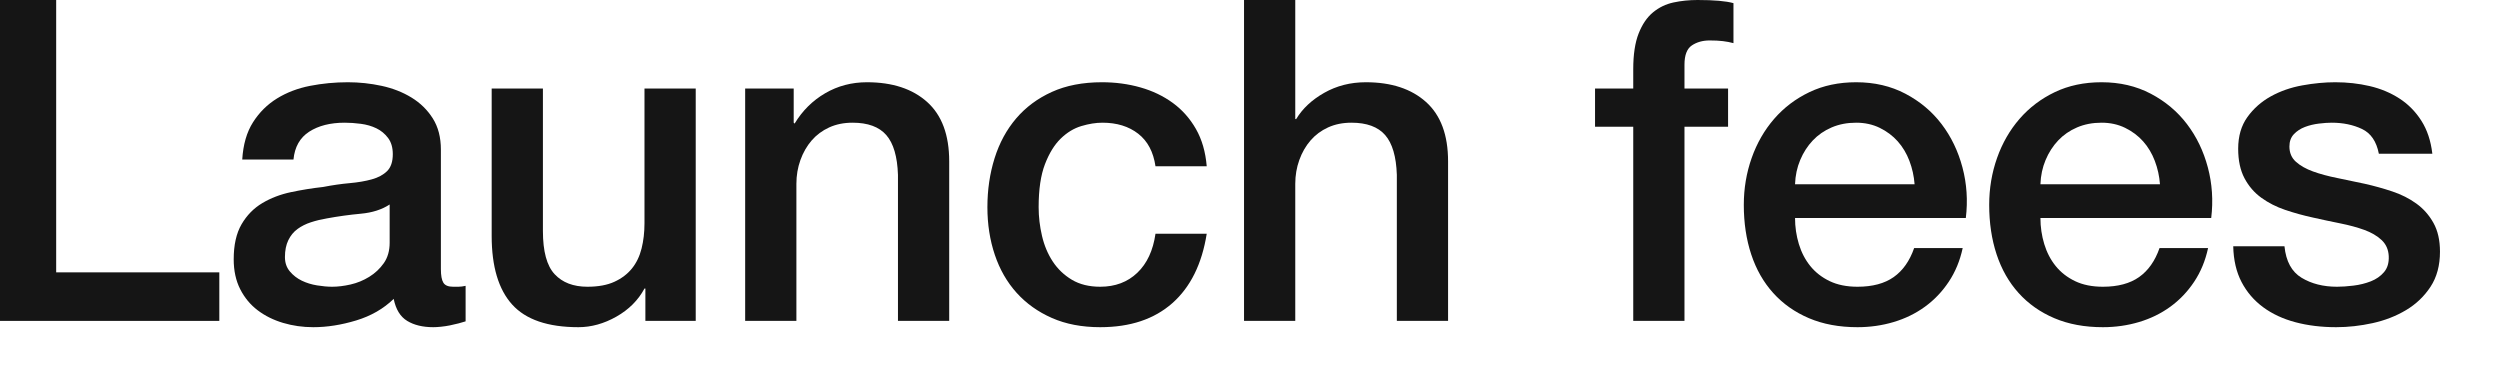
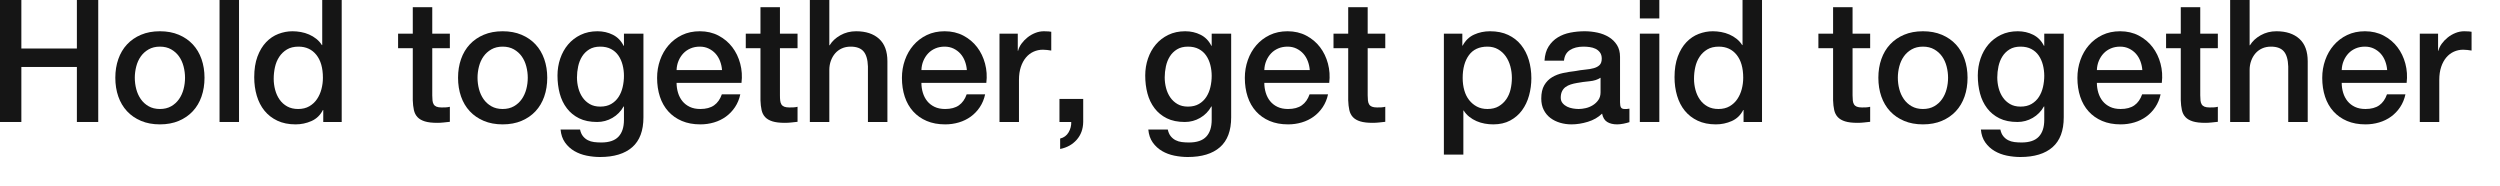
- <svg xmlns="http://www.w3.org/2000/svg" width="168.1" height="26.0" viewBox="0 0 168.1 26.0" role="img" aria-label="Launch fees">
-   <g transform="translate(-2.297,21.577) scale(0.03022,-0.03022)" fill="#151515">
-     <path d="M76.0 714H201.0V108H564.0V0H76.0Z" />
-     <path d="M1057.0 115Q1057.0 94 1062.5 85.0Q1068.0 76 1084.0 76Q1089.0 76 1096.0 76Q1103.0 76 1112.0 78V-1Q1106.0 -3 1096.5 -5.5Q1087.0 -8 1077.0 -10.0Q1067.0 -12 1057.0 -13.0Q1047.0 -14 1040.0 -14Q1005.0 -14 982.0 0.0Q959.0 14 952.0 49Q918.0 16 868.5 1.0Q819.0 -14 773.0 -14Q738.0 -14 706.0 -4.5Q674.0 5 649.5 23.5Q625.0 42 610.5 70.5Q596.0 99 596.0 137Q596.0 185 613.5 215.0Q631.0 245 659.5 262.0Q688.0 279 723.5 286.5Q759.0 294 795.0 298Q826.0 304 854.0 306.5Q882.0 309 903.5 315.0Q925.0 321 937.5 333.5Q950.0 346 950.0 371Q950.0 393 939.5 407.0Q929.0 421 913.5 428.5Q898.0 436 879.0 438.5Q860.0 441 843.0 441Q795.0 441 764.0 421.0Q733.0 401 729.0 359H615.0Q618.0 409 639.0 442.0Q660.0 475 692.5 495.0Q725.0 515 766.0 523.0Q807.0 531 850.0 531Q888.0 531 925.0 523.0Q962.0 515 991.5 497.0Q1021.0 479 1039.0 450.5Q1057.0 422 1057.0 381ZM943.0 259Q917.0 242 879.0 238.5Q841.0 235 803.0 228Q785.0 225 768.0 219.5Q751.0 214 738.0 204.5Q725.0 195 717.5 179.5Q710.0 164 710.0 142Q710.0 123 721.0 110.0Q732.0 97 747.5 89.5Q763.0 82 781.5 79.0Q800.0 76 815.0 76Q834.0 76 856.0 81.0Q878.0 86 897.5 98.0Q917.0 110 930.0 128.5Q943.0 147 943.0 174Z" />
-     <path d="M1624.0 0H1512.0V72H1510.0Q1489.0 33 1447.5 9.5Q1406.0 -14 1363.0 -14Q1261.0 -14 1215.5 36.5Q1170.0 87 1170.0 189V517H1284.0V200Q1284.0 132 1310.0 104.0Q1336.0 76 1383.0 76Q1419.0 76 1443.0 87.0Q1467.0 98 1482.0 116.5Q1497.0 135 1503.5 161.0Q1510.0 187 1510.0 217V517H1624.0Z" />
-     <path d="M1734.0 517H1842.0V441L1844.0 439Q1870.0 482 1912.0 506.5Q1954.0 531 2005.0 531Q2090.0 531 2139.0 487.0Q2188.0 443 2188.0 355V0H2074.0V325Q2072.0 386 2048.0 413.5Q2024.0 441 1973.0 441Q1944.0 441 1921.0 430.5Q1898.0 420 1882.0 401.5Q1866.0 383 1857.0 358.0Q1848.0 333 1848.0 305V0H1734.0Z" />
-     <path d="M2647.0 344Q2640.0 392 2608.5 416.5Q2577.0 441 2529.0 441Q2507.0 441 2482.0 433.5Q2457.0 426 2436.0 405.5Q2415.0 385 2401.0 348.5Q2387.0 312 2387.0 253Q2387.0 221 2394.5 189.0Q2402.0 157 2418.5 132.0Q2435.0 107 2461.0 91.5Q2487.0 76 2524.0 76Q2574.0 76 2606.5 107.0Q2639.0 138 2647.0 194H2761.0Q2745.0 93 2684.5 39.5Q2624.0 -14 2524.0 -14Q2463.0 -14 2416.5 6.5Q2370.0 27 2338.0 62.5Q2306.0 98 2289.5 147.0Q2273.0 196 2273.0 253Q2273.0 311 2289.0 362.0Q2305.0 413 2337.0 450.5Q2369.0 488 2416.5 509.5Q2464.0 531 2528.0 531Q2573.0 531 2613.5 519.5Q2654.0 508 2685.5 485.0Q2717.0 462 2737.0 427.0Q2757.0 392 2761.0 344Z" />
-     <path d="M2844.0 714H2958.0V449H2960.0Q2981.0 484 3022.5 507.5Q3064.0 531 3115.0 531Q3200.0 531 3249.0 487.0Q3298.0 443 3298.0 355V0H3184.0V325Q3182.0 386 3158.0 413.5Q3134.0 441 3083.0 441Q3054.0 441 3031.0 430.5Q3008.0 420 2992.0 401.5Q2976.0 383 2967.0 358.0Q2958.0 333 2958.0 305V0H2844.0Z" />
-     <path d="M3625.0 517H3710.0V560Q3710.0 609 3722.0 639.5Q3734.0 670 3754.0 686.5Q3774.0 703 3799.5 708.5Q3825.0 714 3853.0 714Q3908.0 714 3933.0 707V618Q3922.0 621 3909.5 622.5Q3897.0 624 3880.0 624Q3857.0 624 3840.5 613.0Q3824.0 602 3824.0 570V517H3921.0V432H3824.0V0H3710.0V432H3625.0Z" />
-     <path d="M4336.0 304Q4334.0 331 4324.5 356.0Q4315.0 381 4298.5 399.5Q4282.0 418 4258.5 429.5Q4235.0 441 4206.0 441Q4176.0 441 4151.5 430.5Q4127.0 420 4109.5 401.5Q4092.0 383 4081.5 358.0Q4071.0 333 4070.0 304ZM4070.0 229Q4070.0 199 4078.5 171.0Q4087.0 143 4104.0 122.0Q4121.0 101 4147.0 88.5Q4173.0 76 4209.0 76Q4259.0 76 4289.5 97.5Q4320.0 119 4335.0 162H4443.0Q4434.0 120 4412.0 87.0Q4390.0 54 4359.0 31.5Q4328.0 9 4289.5 -2.5Q4251.0 -14 4209.0 -14Q4148.0 -14 4101.0 6.0Q4054.0 26 4021.5 62.0Q3989.0 98 3972.5 148.0Q3956.0 198 3956.0 258Q3956.0 313 3973.5 362.5Q3991.0 412 4023.5 449.5Q4056.0 487 4102.0 509.0Q4148.0 531 4206.0 531Q4267.0 531 4315.5 505.5Q4364.0 480 4396.0 438.0Q4428.0 396 4442.5 341.5Q4457.0 287 4450.0 229Z" />
-     <path d="M4882.0 304Q4880.0 331 4870.5 356.0Q4861.0 381 4844.5 399.5Q4828.0 418 4804.5 429.5Q4781.0 441 4752.0 441Q4722.0 441 4697.5 430.5Q4673.0 420 4655.5 401.5Q4638.0 383 4627.5 358.0Q4617.0 333 4616.0 304ZM4616.0 229Q4616.0 199 4624.5 171.0Q4633.0 143 4650.0 122.0Q4667.0 101 4693.0 88.5Q4719.0 76 4755.0 76Q4805.0 76 4835.5 97.5Q4866.0 119 4881.0 162H4989.0Q4980.0 120 4958.0 87.0Q4936.0 54 4905.0 31.5Q4874.0 9 4835.5 -2.5Q4797.0 -14 4755.0 -14Q4694.0 -14 4647.0 6.0Q4600.0 26 4567.5 62.0Q4535.0 98 4518.5 148.0Q4502.0 198 4502.0 258Q4502.0 313 4519.5 362.5Q4537.0 412 4569.5 449.5Q4602.0 487 4648.0 509.0Q4694.0 531 4752.0 531Q4813.0 531 4861.5 505.5Q4910.0 480 4942.0 438.0Q4974.0 396 4988.5 341.5Q5003.0 287 4996.0 229Z" />
-     <path d="M5159.0 166Q5164.0 116 5197.0 96.0Q5230.0 76 5276.0 76Q5292.0 76 5312.5 78.5Q5333.0 81 5351.0 88.0Q5369.0 95 5380.5 108.5Q5392.0 122 5391.0 144.0Q5390.0 166 5375.0 180.0Q5360.0 194 5336.5 202.5Q5313.0 211 5283.0 217.0Q5253.0 223 5222.0 230Q5190.0 237 5160.5 247.0Q5131.0 257 5107.5 274.0Q5084.0 291 5070.0 317.5Q5056.0 344 5056.0 383Q5056.0 425 5076.5 453.5Q5097.0 482 5128.5 499.5Q5160.0 517 5198.5 524.0Q5237.0 531 5272.0 531Q5312.0 531 5348.5 522.5Q5385.0 514 5414.5 495.0Q5444.0 476 5463.5 445.5Q5483.0 415 5488.0 372H5369.0Q5361.0 413 5331.5 427.0Q5302.0 441 5264.0 441Q5252.0 441 5235.5 439.0Q5219.0 437 5204.5 431.5Q5190.0 426 5180.0 415.5Q5170.0 405 5170.0 388Q5170.0 367 5184.5 354.0Q5199.0 341 5222.5 332.5Q5246.0 324 5276.0 318.0Q5306.0 312 5338.0 305Q5369.0 298 5399.0 288.0Q5429.0 278 5452.5 261.0Q5476.0 244 5490.5 218.0Q5505.0 192 5505.0 154Q5505.0 108 5484.0 76.0Q5463.0 44 5429.5 24.0Q5396.0 4 5355.0 -5.0Q5314.0 -14 5274.0 -14Q5225.0 -14 5183.5 -3.0Q5142.0 8 5111.5 30.5Q5081.0 53 5063.5 86.5Q5046.0 120 5045.0 166Z" />
+ <svg xmlns="http://www.w3.org/2000/svg" width="350.3" height="26.0" viewBox="0 0 350.3 26.0" role="img" aria-label="Hold together, get paid together">
+   <g transform="translate(-1.748,17.092) scale(0.02394,-0.02394)" fill="#151515">
+     <path d="M73.0 714H198.0V430H523.0V714H648.0V0H523.0V322H198.0V0H73.0Z" />
+     <path d="M1009.0 -14Q947.0 -14 898.5 6.5Q850.0 27 816.5 63.0Q783.0 99 765.5 149.0Q748.0 199 748.0 259Q748.0 318 765.5 368.0Q783.0 418 816.5 454.0Q850.0 490 898.5 510.5Q947.0 531 1009.0 531Q1071.0 531 1119.5 510.5Q1168.0 490 1201.5 454.0Q1235.0 418 1252.5 368.0Q1270.0 318 1270.0 259Q1270.0 199 1252.5 149.0Q1235.0 99 1201.5 63.0Q1168.0 27 1119.5 6.5Q1071.0 -14 1009.0 -14ZM1009.0 76Q1047.0 76 1075.0 92.0Q1103.0 108 1121.0 134.0Q1139.0 160 1147.5 192.5Q1156.0 225 1156.0 259Q1156.0 292 1147.5 325.0Q1139.0 358 1121.0 383.5Q1103.0 409 1075.0 425.0Q1047.0 441 1009.0 441Q971.0 441 943.0 425.0Q915.0 409 897.0 383.5Q879.0 358 870.5 325.0Q862.0 292 862.0 259Q862.0 225 870.5 192.5Q879.0 160 897.0 134.0Q915.0 108 943.0 92.0Q971.0 76 1009.0 76Z" />
+     <path d="M1358.0 714H1472.0V0H1358.0Z" />
+     <path d="M2073.0 0H1965.0V70H1963.0Q1940.0 25 1896.0 5.5Q1852.0 -14 1803.0 -14Q1742.0 -14 1696.5 7.5Q1651.0 29 1621.0 66.0Q1591.0 103 1576.0 153.5Q1561.0 204 1561.0 262Q1561.0 332 1580.0 383.0Q1599.0 434 1630.5 467.0Q1662.0 500 1702.5 515.5Q1743.0 531 1785.0 531Q1809.0 531 1834.0 526.5Q1859.0 522 1882.0 512.0Q1905.0 502 1924.5 486.5Q1944.0 471 1957.0 450H1959.0V714H2073.0ZM1675.0 253Q1675.0 220 1683.5 188.0Q1692.0 156 1709.5 131.0Q1727.0 106 1754.0 91.0Q1781.0 76 1818.0 76Q1856.0 76 1883.5 92.0Q1911.0 108 1928.5 134.0Q1946.0 160 1954.5 192.5Q1963.0 225 1963.0 259Q1963.0 345 1924.5 393.0Q1886.0 441 1820.0 441Q1780.0 441 1752.5 424.5Q1725.0 408 1707.5 381.5Q1690.0 355 1682.5 321.5Q1675.0 288 1675.0 253Z" />
+     <path d="M2403.0 517H2489.0V672H2603.0V517H2706.0V432H2603.0V156Q2603.0 138 2604.5 125.0Q2606.0 112 2611.5 103.0Q2617.0 94 2628.0 89.5Q2639.0 85 2658.0 85Q2670.0 85 2682.0 85.5Q2694.0 86 2706.0 89V1Q2687.0 -1 2669.0 -3.0Q2651.0 -5 2632.0 -5Q2587.0 -5 2559.5 3.5Q2532.0 12 2516.5 28.5Q2501.0 45 2495.5 70.0Q2490.0 95 2489.0 127V432H2403.0Z" />
+     <path d="M3015.0 -14Q2953.0 -14 2904.5 6.5Q2856.0 27 2822.5 63.0Q2789.0 99 2771.5 149.0Q2754.0 199 2754.0 259Q2754.0 318 2771.5 368.0Q2789.0 418 2822.5 454.0Q2856.0 490 2904.5 510.5Q2953.0 531 3015.0 531Q3077.0 531 3125.5 510.5Q3174.0 490 3207.5 454.0Q3241.0 418 3258.5 368.0Q3276.0 318 3276.0 259Q3276.0 199 3258.5 149.0Q3241.0 99 3207.5 63.0Q3174.0 27 3125.5 6.5Q3077.0 -14 3015.0 -14ZM3015.0 76Q3053.0 76 3081.0 92.0Q3109.0 108 3127.0 134.0Q3145.0 160 3153.5 192.5Q3162.0 225 3162.0 259Q3162.0 292 3153.5 325.0Q3145.0 358 3127.0 383.5Q3109.0 409 3081.0 425.0Q3053.0 441 3015.0 441Q2977.0 441 2949.0 425.0Q2921.0 409 2903.0 383.5Q2885.0 358 2876.5 325.0Q2868.0 292 2868.0 259Q2868.0 225 2876.5 192.5Q2885.0 160 2903.0 134.0Q2921.0 108 2949.0 92.0Q2977.0 76 3015.0 76Z" />
+     <path d="M3839.0 27Q3839.0 -90 3773.5 -147.5Q3708.0 -205 3585.0 -205Q3546.0 -205 3506.5 -197.0Q3467.0 -189 3434.5 -170.0Q3402.0 -151 3380.0 -120.0Q3358.0 -89 3354.0 -44H3468.0Q3473.0 -68 3485.0 -83.0Q3497.0 -98 3513.5 -106.5Q3530.0 -115 3550.0 -117.5Q3570.0 -120 3592.0 -120Q3661.0 -120 3693.0 -86.0Q3725.0 -52 3725.0 12V91H3723.0Q3699.0 48 3657.5 24.0Q3616.0 0 3568.0 0Q3506.0 0 3462.5 21.5Q3419.0 43 3390.5 80.5Q3362.0 118 3349.0 167.0Q3336.0 216 3336.0 272Q3336.0 324 3352.0 371.0Q3368.0 418 3398.0 453.5Q3428.0 489 3471.5 510.0Q3515.0 531 3570.0 531Q3619.0 531 3660.0 510.5Q3701.0 490 3723.0 446H3725.0V517H3839.0ZM3586.0 90Q3624.0 90 3650.5 105.5Q3677.0 121 3693.5 146.5Q3710.0 172 3717.5 204.5Q3725.0 237 3725.0 270Q3725.0 303 3717.0 334.0Q3709.0 365 3692.5 389.0Q3676.0 413 3649.5 427.0Q3623.0 441 3586.0 441Q3548.0 441 3522.0 425.0Q3496.0 409 3480.0 383.5Q3464.0 358 3457.0 325.5Q3450.0 293 3450.0 261Q3450.0 229 3458.0 198.5Q3466.0 168 3482.5 144.0Q3499.0 120 3524.5 105.0Q3550.0 90 3586.0 90Z" />
+     <path d="M4299.0 304Q4297.0 331 4287.5 356.0Q4278.0 381 4261.5 399.5Q4245.0 418 4221.5 429.5Q4198.0 441 4169.0 441Q4139.0 441 4114.5 430.5Q4090.0 420 4072.5 401.5Q4055.0 383 4044.5 358.0Q4034.0 333 4033.0 304ZM4033.0 229Q4033.0 199 4041.5 171.0Q4050.0 143 4067.0 122.0Q4084.0 101 4110.0 88.5Q4136.0 76 4172.0 76Q4222.0 76 4252.5 97.5Q4283.0 119 4298.0 162H4406.0Q4397.0 120 4375.0 87.0Q4353.0 54 4322.0 31.5Q4291.0 9 4252.5 -2.5Q4214.0 -14 4172.0 -14Q4111.0 -14 4064.0 6.0Q4017.0 26 3984.5 62.0Q3952.0 98 3935.5 148.0Q3919.0 198 3919.0 258Q3919.0 313 3936.5 362.5Q3954.0 412 3986.5 449.5Q4019.0 487 4065.0 509.0Q4111.0 531 4169.0 531Q4230.0 531 4278.5 505.5Q4327.0 480 4359.0 438.0Q4391.0 396 4405.5 341.5Q4420.0 287 4413.0 229Z" />
+     <path d="M4438.0 517H4524.0V672H4638.0V517H4741.0V432H4638.0V156Q4638.0 138 4639.5 125.0Q4641.0 112 4646.5 103.0Q4652.0 94 4663.0 89.5Q4674.0 85 4693.0 85Q4705.0 85 4717.0 85.5Q4729.0 86 4741.0 89V1Q4722.0 -1 4704.0 -3.0Q4686.0 -5 4667.0 -5Q4622.0 -5 4594.5 3.5Q4567.0 12 4551.5 28.5Q4536.0 45 4530.5 70.0Q4525.0 95 4524.0 127V432H4438.0Z" />
+     <path d="M4813.0 714H4927.0V449H4929.0Q4950.0 484 4991.5 507.5Q5033.0 531 5084.0 531Q5169.0 531 5218.0 487.0Q5267.0 443 5267.0 355V0H5153.0V325Q5151.0 386 5127.0 413.5Q5103.0 441 5052.0 441Q5023.0 441 5000.0 430.5Q4977.0 420 4961.0 401.5Q4945.0 383 4936.0 358.0Q4927.0 333 4927.0 305V0H4813.0Z" />
+     <path d="M5732.0 304Q5730.0 331 5720.5 356.0Q5711.0 381 5694.5 399.5Q5678.0 418 5654.5 429.5Q5631.0 441 5602.0 441Q5572.0 441 5547.5 430.5Q5523.0 420 5505.5 401.5Q5488.0 383 5477.5 358.0Q5467.0 333 5466.0 304ZM5466.0 229Q5466.0 199 5474.5 171.0Q5483.0 143 5500.0 122.0Q5517.0 101 5543.0 88.5Q5569.0 76 5605.0 76Q5655.0 76 5685.5 97.5Q5716.0 119 5731.0 162H5839.0Q5830.0 120 5808.0 87.0Q5786.0 54 5755.0 31.5Q5724.0 9 5685.5 -2.5Q5647.0 -14 5605.0 -14Q5544.0 -14 5497.0 6.0Q5450.0 26 5417.5 62.0Q5385.0 98 5368.5 148.0Q5352.0 198 5352.0 258Q5352.0 313 5369.5 362.5Q5387.0 412 5419.5 449.5Q5452.0 487 5498.0 509.0Q5544.0 531 5602.0 531Q5663.0 531 5711.5 505.5Q5760.0 480 5792.0 438.0Q5824.0 396 5838.5 341.5Q5853.0 287 5846.0 229Z" />
+     <path d="M5923.0 517H6030.0V417H6032.0Q6037.0 438 6051.5 458.0Q6066.0 478 6086.5 494.5Q6107.0 511 6132.0 521.0Q6157.0 531 6183.0 531Q6203.0 531 6210.5 530.0Q6218.0 529 6226.0 528V418Q6214.0 420 6201.5 421.5Q6189.0 423 6177.0 423Q6148.0 423 6122.5 411.5Q6097.0 400 6078.0 377.5Q6059.0 355 6048.0 322.0Q6037.0 289 6037.0 246V0H5923.0Z" />
+     <path d="M6274.0 135H6413.0V0Q6412.0 -62 6375.0 -104.0Q6338.0 -146 6278.0 -158V-97Q6311.0 -89 6327.5 -60.5Q6344.0 -32 6343.0 0H6274.0Z" />
+     <path d="M7279.0 27Q7279.0 -90 7213.5 -147.5Q7148.0 -205 7025.0 -205Q6986.0 -205 6946.5 -197.0Q6907.0 -189 6874.5 -170.0Q6842.0 -151 6820.0 -120.0Q6798.0 -89 6794.0 -44H6908.0Q6913.0 -68 6925.0 -83.0Q6937.0 -98 6953.5 -106.5Q6970.0 -115 6990.0 -117.5Q7010.0 -120 7032.0 -120Q7101.0 -120 7133.0 -86.0Q7165.0 -52 7165.0 12V91H7163.0Q7139.0 48 7097.5 24.0Q7056.0 0 7008.0 0Q6946.0 0 6902.5 21.5Q6859.0 43 6830.5 80.5Q6802.0 118 6789.0 167.0Q6776.0 216 6776.0 272Q6776.0 324 6792.0 371.0Q6808.0 418 6838.0 453.5Q6868.0 489 6911.5 510.0Q6955.0 531 7010.0 531Q7059.0 531 7100.0 510.5Q7141.0 490 7163.0 446H7165.0V517H7279.0ZM7026.0 90Q7064.0 90 7090.5 105.5Q7117.0 121 7133.5 146.5Q7150.0 172 7157.5 204.5Q7165.0 237 7165.0 270Q7165.0 303 7157.0 334.0Q7149.0 365 7132.5 389.0Q7116.0 413 7089.5 427.0Q7063.0 441 7026.0 441Q6988.0 441 6962.0 425.0Q6936.0 409 6920.0 383.5Q6904.0 358 6897.0 325.5Q6890.0 293 6890.0 261Q6890.0 229 6898.0 198.5Q6906.0 168 6922.5 144.0Q6939.0 120 6964.5 105.0Q6990.0 90 7026.0 90Z" />
+     <path d="M7739.0 304Q7737.0 331 7727.5 356.0Q7718.0 381 7701.5 399.5Q7685.0 418 7661.5 429.5Q7638.0 441 7609.0 441Q7579.0 441 7554.5 430.5Q7530.0 420 7512.5 401.5Q7495.0 383 7484.5 358.0Q7474.0 333 7473.0 304ZM7473.0 229Q7473.0 199 7481.5 171.0Q7490.0 143 7507.0 122.0Q7524.0 101 7550.0 88.5Q7576.0 76 7612.0 76Q7662.0 76 7692.5 97.5Q7723.0 119 7738.0 162H7846.0Q7837.0 120 7815.0 87.0Q7793.0 54 7762.0 31.5Q7731.0 9 7692.5 -2.5Q7654.0 -14 7612.0 -14Q7551.0 -14 7504.0 6.0Q7457.0 26 7424.5 62.0Q7392.0 98 7375.5 148.0Q7359.0 198 7359.0 258Q7359.0 313 7376.5 362.5Q7394.0 412 7426.5 449.5Q7459.0 487 7505.0 509.0Q7551.0 531 7609.0 531Q7670.0 531 7718.5 505.5Q7767.0 480 7799.0 438.0Q7831.0 396 7845.5 341.5Q7860.0 287 7853.0 229Z" />
+     <path d="M7878.0 517H7964.0V672H8078.0V517H8181.0V432H8078.0V156Q8078.0 138 8079.5 125.0Q8081.0 112 8086.5 103.0Q8092.0 94 8103.0 89.5Q8114.0 85 8133.0 85Q8145.0 85 8157.0 85.5Q8169.0 86 8181.0 89V1Q8162.0 -1 8144.0 -3.0Q8126.0 -5 8107.0 -5Q8062.0 -5 8034.5 3.5Q8007.0 12 7991.5 28.5Q7976.0 45 7970.5 70.0Q7965.0 95 7964.0 127V432H7878.0Z" />
+     <path d="M8524.0 517H8632.0V447H8634.0Q8658.0 492 8701.0 511.5Q8744.0 531 8794.0 531Q8855.0 531 8900.5 509.5Q8946.0 488 8976.0 450.5Q9006.0 413 9021.0 363.0Q9036.0 313 9036.0 256Q9036.0 204 9022.5 155.0Q9009.0 106 8981.5 68.5Q8954.0 31 8912.0 8.5Q8870.0 -14 8813.0 -14Q8788.0 -14 8763.0 -9.5Q8738.0 -5 8715.0 5.0Q8692.0 15 8672.5 30.5Q8653.0 46 8640.0 67H8638.0V-191H8524.0ZM8922.0 258Q8922.0 293 8913.0 326.0Q8904.0 359 8886.0 384.5Q8868.0 410 8841.0 425.5Q8814.0 441 8779.0 441Q8707.0 441 8670.5 391.0Q8634.0 341 8634.0 258Q8634.0 219 8643.5 185.5Q8653.0 152 8672.0 128.0Q8691.0 104 8717.5 90.0Q8744.0 76 8779.0 76Q8818.0 76 8845.0 92.0Q8872.0 108 8889.5 133.5Q8907.0 159 8914.5 191.5Q8922.0 224 8922.0 258Z" />
+     <path d="M9555.0 115Q9555.0 94 9560.5 85.0Q9566.0 76 9582.0 76Q9587.0 76 9594.0 76Q9601.0 76 9610.0 78V-1Q9604.0 -3 9594.5 -5.5Q9585.0 -8 9575.0 -10.0Q9565.0 -12 9555.0 -13.0Q9545.0 -14 9538.0 -14Q9503.0 -14 9480.0 0.0Q9457.0 14 9450.0 49Q9416.0 16 9366.5 1.0Q9317.0 -14 9271.0 -14Q9236.0 -14 9204.0 -4.5Q9172.0 5 9147.5 23.5Q9123.0 42 9108.5 70.5Q9094.0 99 9094.0 137Q9094.0 185 9111.5 215.0Q9129.0 245 9157.5 262.0Q9186.0 279 9221.5 286.5Q9257.0 294 9293.0 298Q9324.0 304 9352.0 306.5Q9380.0 309 9401.5 315.0Q9423.0 321 9435.5 333.5Q9448.0 346 9448.0 371Q9448.0 393 9437.5 407.0Q9427.0 421 9411.5 428.5Q9396.0 436 9377.0 438.5Q9358.0 441 9341.0 441Q9293.0 441 9262.0 421.0Q9231.0 401 9227.0 359H9113.0Q9116.0 409 9137.0 442.0Q9158.0 475 9190.5 495.0Q9223.0 515 9264.0 523.0Q9305.0 531 9348.0 531Q9386.0 531 9423.0 523.0Q9460.0 515 9489.5 497.0Q9519.0 479 9537.0 450.5Q9555.0 422 9555.0 381ZM9441.0 259Q9415.0 242 9377.0 238.5Q9339.0 235 9301.0 228Q9283.0 225 9266.0 219.5Q9249.0 214 9236.0 204.5Q9223.0 195 9215.5 179.5Q9208.0 164 9208.0 142Q9208.0 123 9219.0 110.0Q9230.0 97 9245.5 89.5Q9261.0 82 9279.5 79.0Q9298.0 76 9313.0 76Q9332.0 76 9354.0 81.0Q9376.0 86 9395.5 98.0Q9415.0 110 9428.0 128.5Q9441.0 147 9441.0 174Z" />
+     <path d="M9671.0 714H9785.0V606H9671.0ZM9671.0 517H9785.0V0H9671.0Z" />
+     <path d="M10386.0 0H10278.0V70H10276.0Q10253.0 25 10209.0 5.5Q10165.0 -14 10116.0 -14Q10055.0 -14 10009.5 7.5Q9964.0 29 9934.0 66.0Q9904.0 103 9889.0 153.5Q9874.0 204 9874.0 262Q9874.0 332 9893.0 383.0Q9912.0 434 9943.5 467.0Q9975.0 500 10015.5 515.5Q10056.0 531 10098.0 531Q10122.0 531 10147.0 526.5Q10172.0 522 10195.0 512.0Q10218.0 502 10237.5 486.5Q10257.0 471 10270.0 450H10272.0V714H10386.0ZM9988.0 253Q9988.0 220 9996.5 188.0Q10005.0 156 10022.5 131.0Q10040.0 106 10067.0 91.0Q10094.0 76 10131.0 76Q10169.0 76 10196.5 92.0Q10224.0 108 10241.5 134.0Q10259.0 160 10267.5 192.5Q10276.0 225 10276.0 259Q10276.0 345 10237.5 393.0Q10199.0 441 10133.0 441Q10093.0 441 10065.5 424.5Q10038.0 408 10020.5 381.5Q10003.0 355 9995.5 321.5Q9988.0 288 9988.0 253Z" />
+     <path d="M10716.0 517H10802.0V672H10916.0V517H11019.0V432H10916.0V156Q10916.0 138 10917.5 125.0Q10919.0 112 10924.5 103.0Q10930.0 94 10941.0 89.5Q10952.0 85 10971.0 85Q10983.0 85 10995.0 85.5Q11007.0 86 11019.0 89V1Q11000.0 -1 10982.0 -3.0Q10964.0 -5 10945.0 -5Q10900.0 -5 10872.5 3.5Q10845.0 12 10829.5 28.5Q10814.0 45 10808.5 70.0Q10803.0 95 10802.0 127V432H10716.0Z" />
+     <path d="M11328.0 -14Q11266.0 -14 11217.5 6.5Q11169.0 27 11135.5 63.0Q11102.0 99 11084.5 149.0Q11067.0 199 11067.0 259Q11067.0 318 11084.5 368.0Q11102.0 418 11135.5 454.0Q11169.0 490 11217.5 510.5Q11266.0 531 11328.0 531Q11390.0 531 11438.5 510.5Q11487.0 490 11520.5 454.0Q11554.0 418 11571.5 368.0Q11589.0 318 11589.0 259Q11589.0 199 11571.5 149.0Q11554.0 99 11520.5 63.0Q11487.0 27 11438.5 6.5Q11390.0 -14 11328.0 -14ZM11328.0 76Q11366.0 76 11394.0 92.0Q11422.0 108 11440.0 134.0Q11458.0 160 11466.5 192.5Q11475.0 225 11475.0 259Q11475.0 292 11466.5 325.0Q11458.0 358 11440.0 383.5Q11422.0 409 11394.0 425.0Q11366.0 441 11328.0 441Q11290.0 441 11262.0 425.0Q11234.0 409 11216.0 383.5Q11198.0 358 11189.5 325.0Q11181.0 292 11181.0 259Q11181.0 225 11189.5 192.5Q11198.0 160 11216.0 134.0Q11234.0 108 11262.0 92.0Q11290.0 76 11328.0 76Z" />
+     <path d="M12152.0 27Q12152.0 -90 12086.5 -147.5Q12021.0 -205 11898.0 -205Q11859.0 -205 11819.5 -197.0Q11780.0 -189 11747.5 -170.0Q11715.0 -151 11693.0 -120.0Q11671.0 -89 11667.0 -44H11781.0Q11786.0 -68 11798.0 -83.0Q11810.0 -98 11826.5 -106.5Q11843.0 -115 11863.0 -117.5Q11883.0 -120 11905.0 -120Q11974.0 -120 12006.0 -86.0Q12038.0 -52 12038.0 12V91H12036.0Q12012.0 48 11970.5 24.0Q11929.0 0 11881.0 0Q11819.0 0 11775.5 21.5Q11732.0 43 11703.5 80.5Q11675.0 118 11662.0 167.0Q11649.0 216 11649.0 272Q11649.0 324 11665.0 371.0Q11681.0 418 11711.0 453.5Q11741.0 489 11784.5 510.0Q11828.0 531 11883.0 531Q11932.0 531 11973.0 510.5Q12014.0 490 12036.0 446H12038.0V517H12152.0ZM11899.0 90Q11937.0 90 11963.5 105.5Q11990.0 121 12006.5 146.5Q12023.0 172 12030.5 204.5Q12038.0 237 12038.0 270Q12038.0 303 12030.0 334.0Q12022.0 365 12005.5 389.0Q11989.0 413 11962.5 427.0Q11936.0 441 11899.0 441Q11861.0 441 11835.0 425.0Q11809.0 409 11793.0 383.5Q11777.0 358 11770.0 325.5Q11763.0 293 11763.0 261Q11763.0 229 11771.0 198.5Q11779.0 168 11795.5 144.0Q11812.0 120 11837.5 105.0Q11863.0 90 11899.0 90Z" />
+     <path d="M12612.0 304Q12610.0 331 12600.5 356.0Q12591.0 381 12574.5 399.5Q12558.0 418 12534.5 429.5Q12511.0 441 12482.0 441Q12452.0 441 12427.5 430.5Q12403.0 420 12385.5 401.5Q12368.0 383 12357.5 358.0Q12347.0 333 12346.0 304ZM12346.0 229Q12346.0 199 12354.5 171.0Q12363.0 143 12380.0 122.0Q12397.0 101 12423.0 88.5Q12449.0 76 12485.0 76Q12535.0 76 12565.5 97.5Q12596.0 119 12611.0 162H12719.0Q12710.0 120 12688.0 87.0Q12666.0 54 12635.0 31.5Q12604.0 9 12565.5 -2.5Q12527.0 -14 12485.0 -14Q12424.0 -14 12377.0 6.0Q12330.0 26 12297.5 62.0Q12265.0 98 12248.5 148.0Q12232.0 198 12232.0 258Q12232.0 313 12249.5 362.5Q12267.0 412 12299.5 449.5Q12332.0 487 12378.0 509.0Q12424.0 531 12482.0 531Q12543.0 531 12591.5 505.5Q12640.0 480 12672.0 438.0Q12704.0 396 12718.5 341.5Q12733.0 287 12726.0 229Z" />
+     <path d="M12751.0 517H12837.0V672H12951.0V517H13054.0V432H12951.0V156Q12951.0 138 12952.5 125.0Q12954.0 112 12959.5 103.0Q12965.0 94 12976.0 89.5Q12987.0 85 13006.0 85Q13018.0 85 13030.0 85.5Q13042.0 86 13054.0 89V1Q13035.0 -1 13017.0 -3.0Q12999.0 -5 12980.0 -5Q12935.0 -5 12907.5 3.5Q12880.0 12 12864.5 28.5Q12849.0 45 12843.5 70.0Q12838.0 95 12837.0 127V432H12751.0Z" />
+     <path d="M13126.0 714H13240.0V449H13242.0Q13263.0 484 13304.5 507.5Q13346.0 531 13397.0 531Q13482.0 531 13531.0 487.0Q13580.0 443 13580.0 355V0H13466.0V325Q13464.0 386 13440.0 413.5Q13416.0 441 13365.0 441Q13336.0 441 13313.0 430.5Q13290.0 420 13274.0 401.5Q13258.0 383 13249.0 358.0Q13240.0 333 13240.0 305V0H13126.0Z" />
+     <path d="M14045.0 304Q14043.0 331 14033.5 356.0Q14024.0 381 14007.5 399.5Q13991.0 418 13967.5 429.5Q13944.0 441 13915.0 441Q13885.0 441 13860.5 430.5Q13836.0 420 13818.5 401.5Q13801.0 383 13790.5 358.0Q13780.0 333 13779.0 304ZM13779.0 229Q13779.0 199 13787.5 171.0Q13796.0 143 13813.0 122.0Q13830.0 101 13856.0 88.5Q13882.0 76 13918.0 76Q13968.0 76 13998.5 97.5Q14029.0 119 14044.0 162H14152.0Q14143.0 120 14121.0 87.0Q14099.0 54 14068.0 31.5Q14037.0 9 13998.5 -2.5Q13960.0 -14 13918.0 -14Q13857.0 -14 13810.0 6.0Q13763.0 26 13730.5 62.0Q13698.0 98 13681.5 148.0Q13665.0 198 13665.0 258Q13665.0 313 13682.5 362.5Q13700.0 412 13732.5 449.5Q13765.0 487 13811.0 509.0Q13857.0 531 13915.0 531Q13976.0 531 14024.5 505.5Q14073.0 480 14105.0 438.0Q14137.0 396 14151.5 341.5Q14166.0 287 14159.0 229Z" />
+     <path d="M14236.0 517H14343.0V417H14345.0Q14350.0 438 14364.5 458.0Q14379.0 478 14399.5 494.5Q14420.0 511 14445.0 521.0Q14470.0 531 14496.0 531Q14516.0 531 14523.5 530.0Q14531.0 529 14539.0 528V418Q14527.0 420 14514.5 421.5Q14502.0 423 14490.0 423Q14461.0 423 14435.5 411.5Q14410.0 400 14391.0 377.5Q14372.0 355 14361.0 322.0Q14350.0 289 14350.0 246V0H14236.0Z" />
  </g>
</svg>
